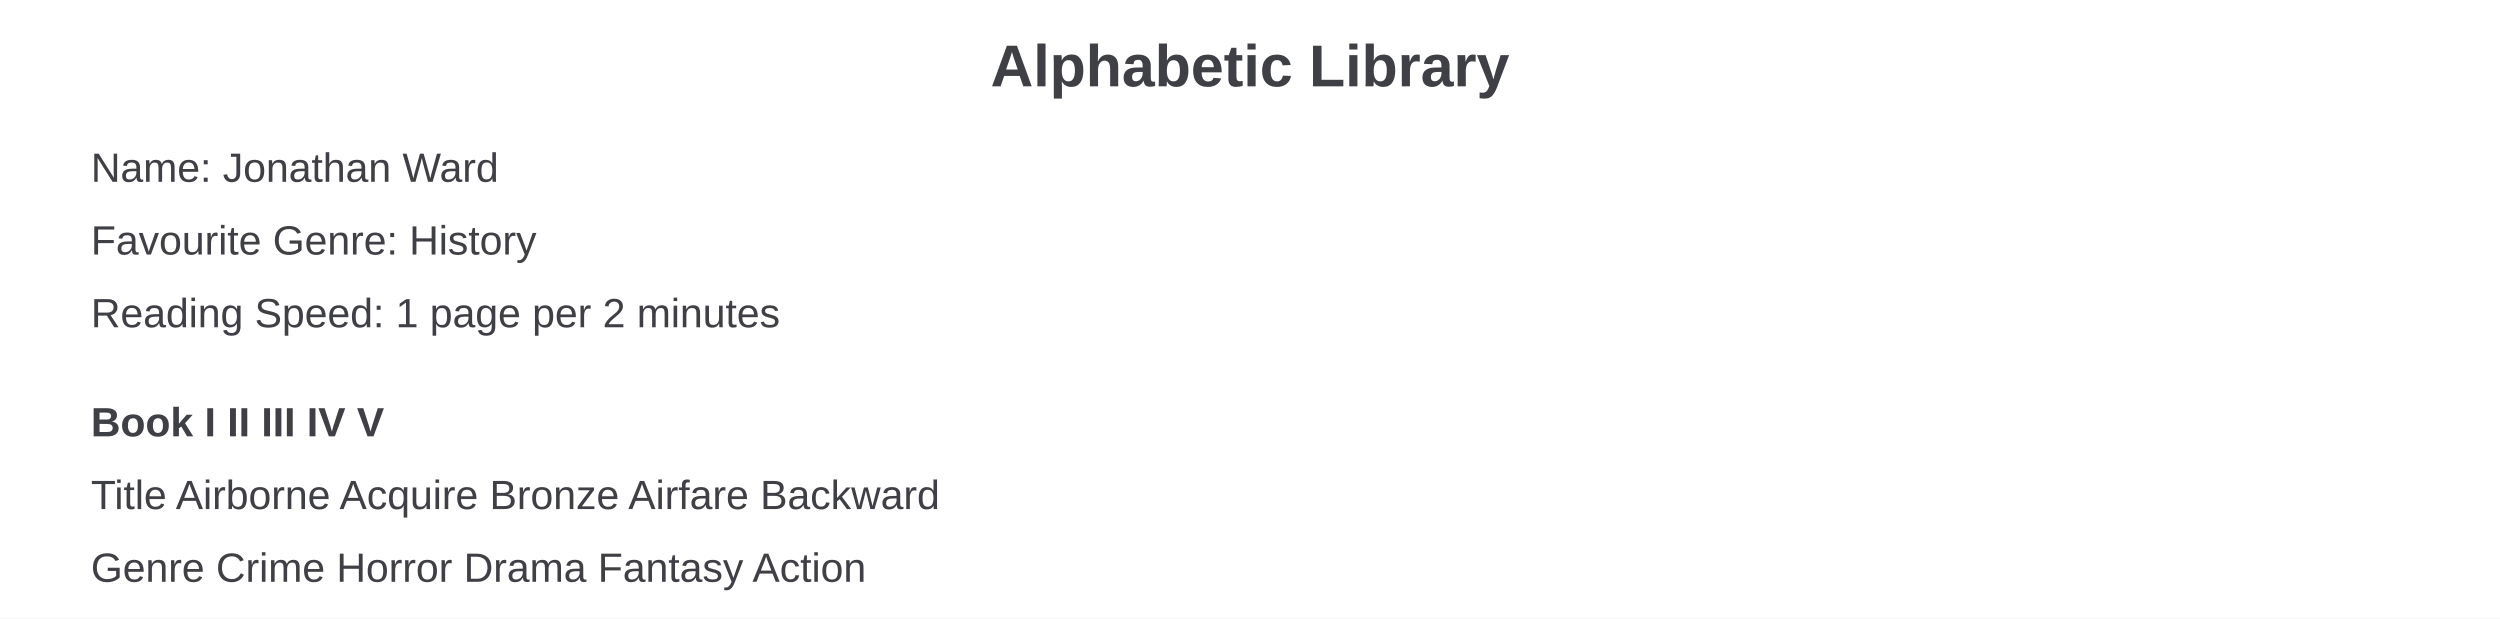
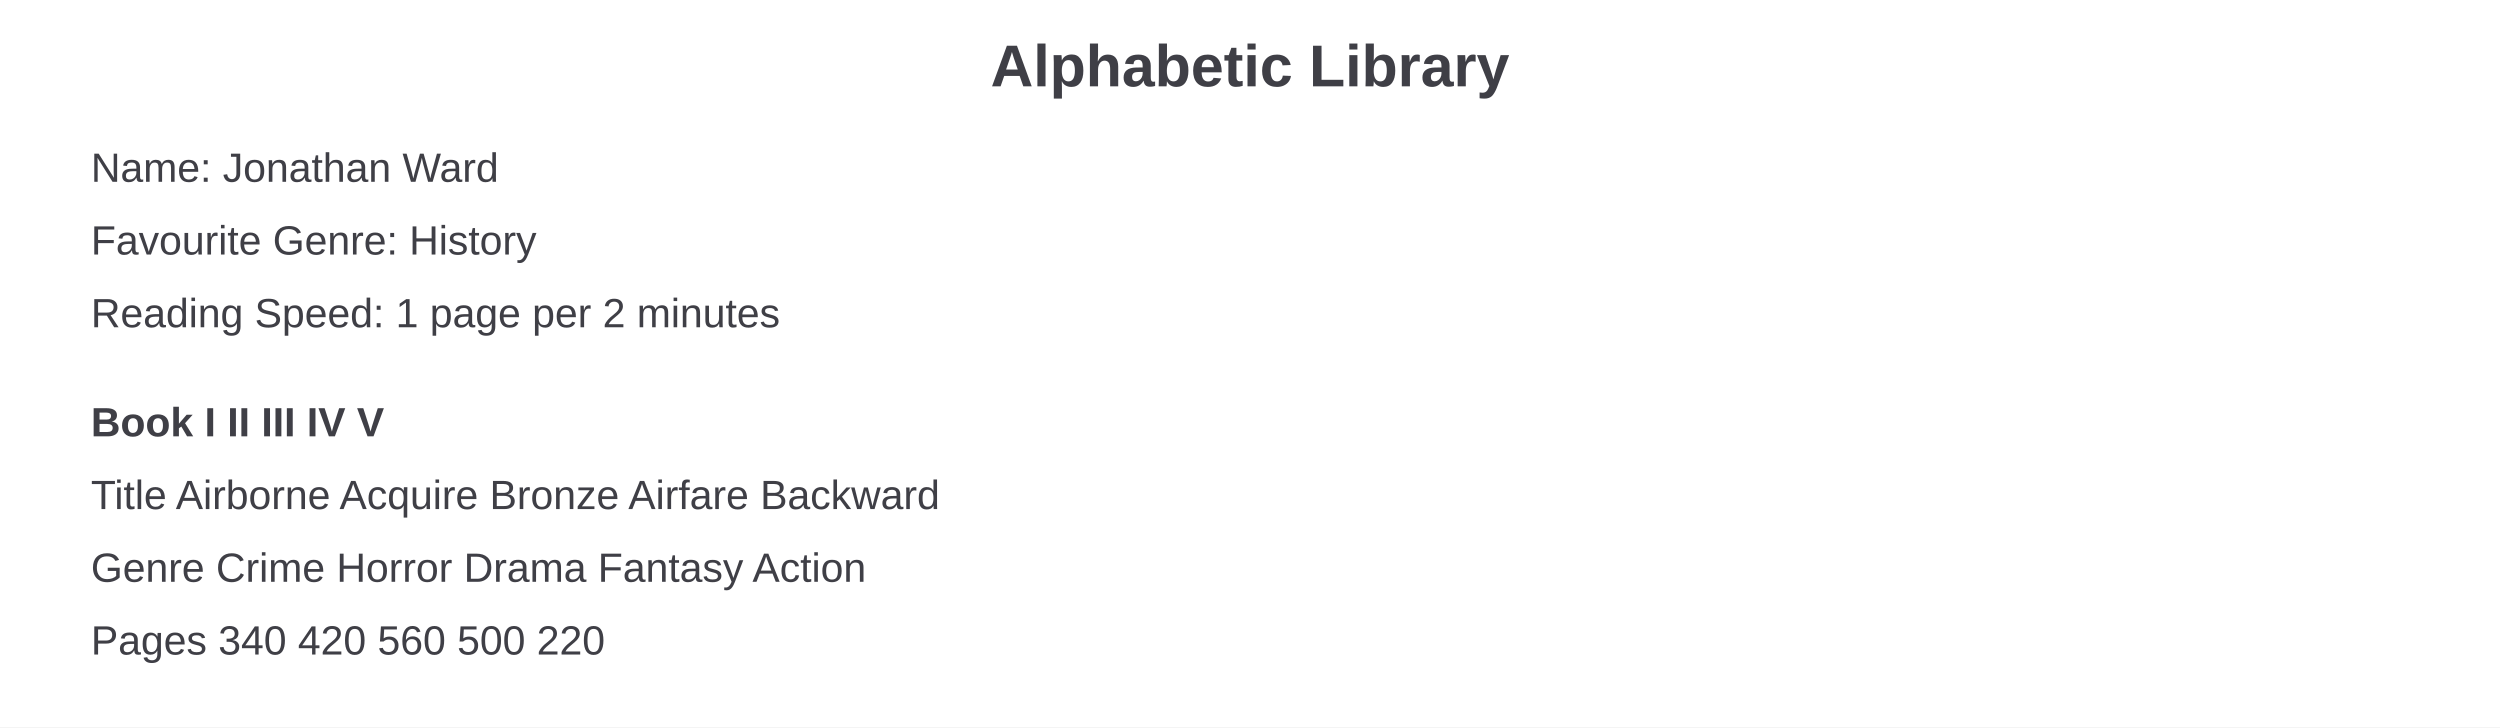
- <svg xmlns="http://www.w3.org/2000/svg" viewBox="0 0 1100 272">
+ <svg xmlns="http://www.w3.org/2000/svg" viewBox="0 0 1100 320">
  <rect width="100%" height="100%" fill="#fff" />
  <text x="550" y="38" text-anchor="middle" font-family="Arial,Helvetica,sans-serif" font-size="26" font-weight="700" fill="#3f3f46">Alphabetic Library</text>
  <text x="40" y="80" font-family="Arial,Helvetica,sans-serif" font-size="18" fill="#3f3f46">Name: Jonathan Ward</text>
  <text x="40" y="112" font-family="Arial,Helvetica,sans-serif" font-size="18" fill="#3f3f46">Favourite Genre: History</text>
  <text x="40" y="144" font-family="Arial,Helvetica,sans-serif" font-size="18" fill="#3f3f46">Reading Speed: 1 page per 2 minutes</text>
  <text x="40" y="192" font-family="Arial,Helvetica,sans-serif" font-size="18" font-weight="700" fill="#3f3f46">Book       I          II         III        IV         V</text>
  <text x="40" y="224" font-family="Arial,Helvetica,sans-serif" font-size="18" fill="#3f3f46">Title   Airborne    Acquire    Bronze     Airfare    Backward</text>
  <text x="40" y="256" font-family="Arial,Helvetica,sans-serif" font-size="18" fill="#3f3f46">Genre   Crime       Horror     Drama      Fantasy    Action</text>
  <text x="40" y="288" font-family="Arial,Helvetica,sans-serif" font-size="18" fill="#3f3f46">Pages     340        420        560        500        220</text>
</svg>
